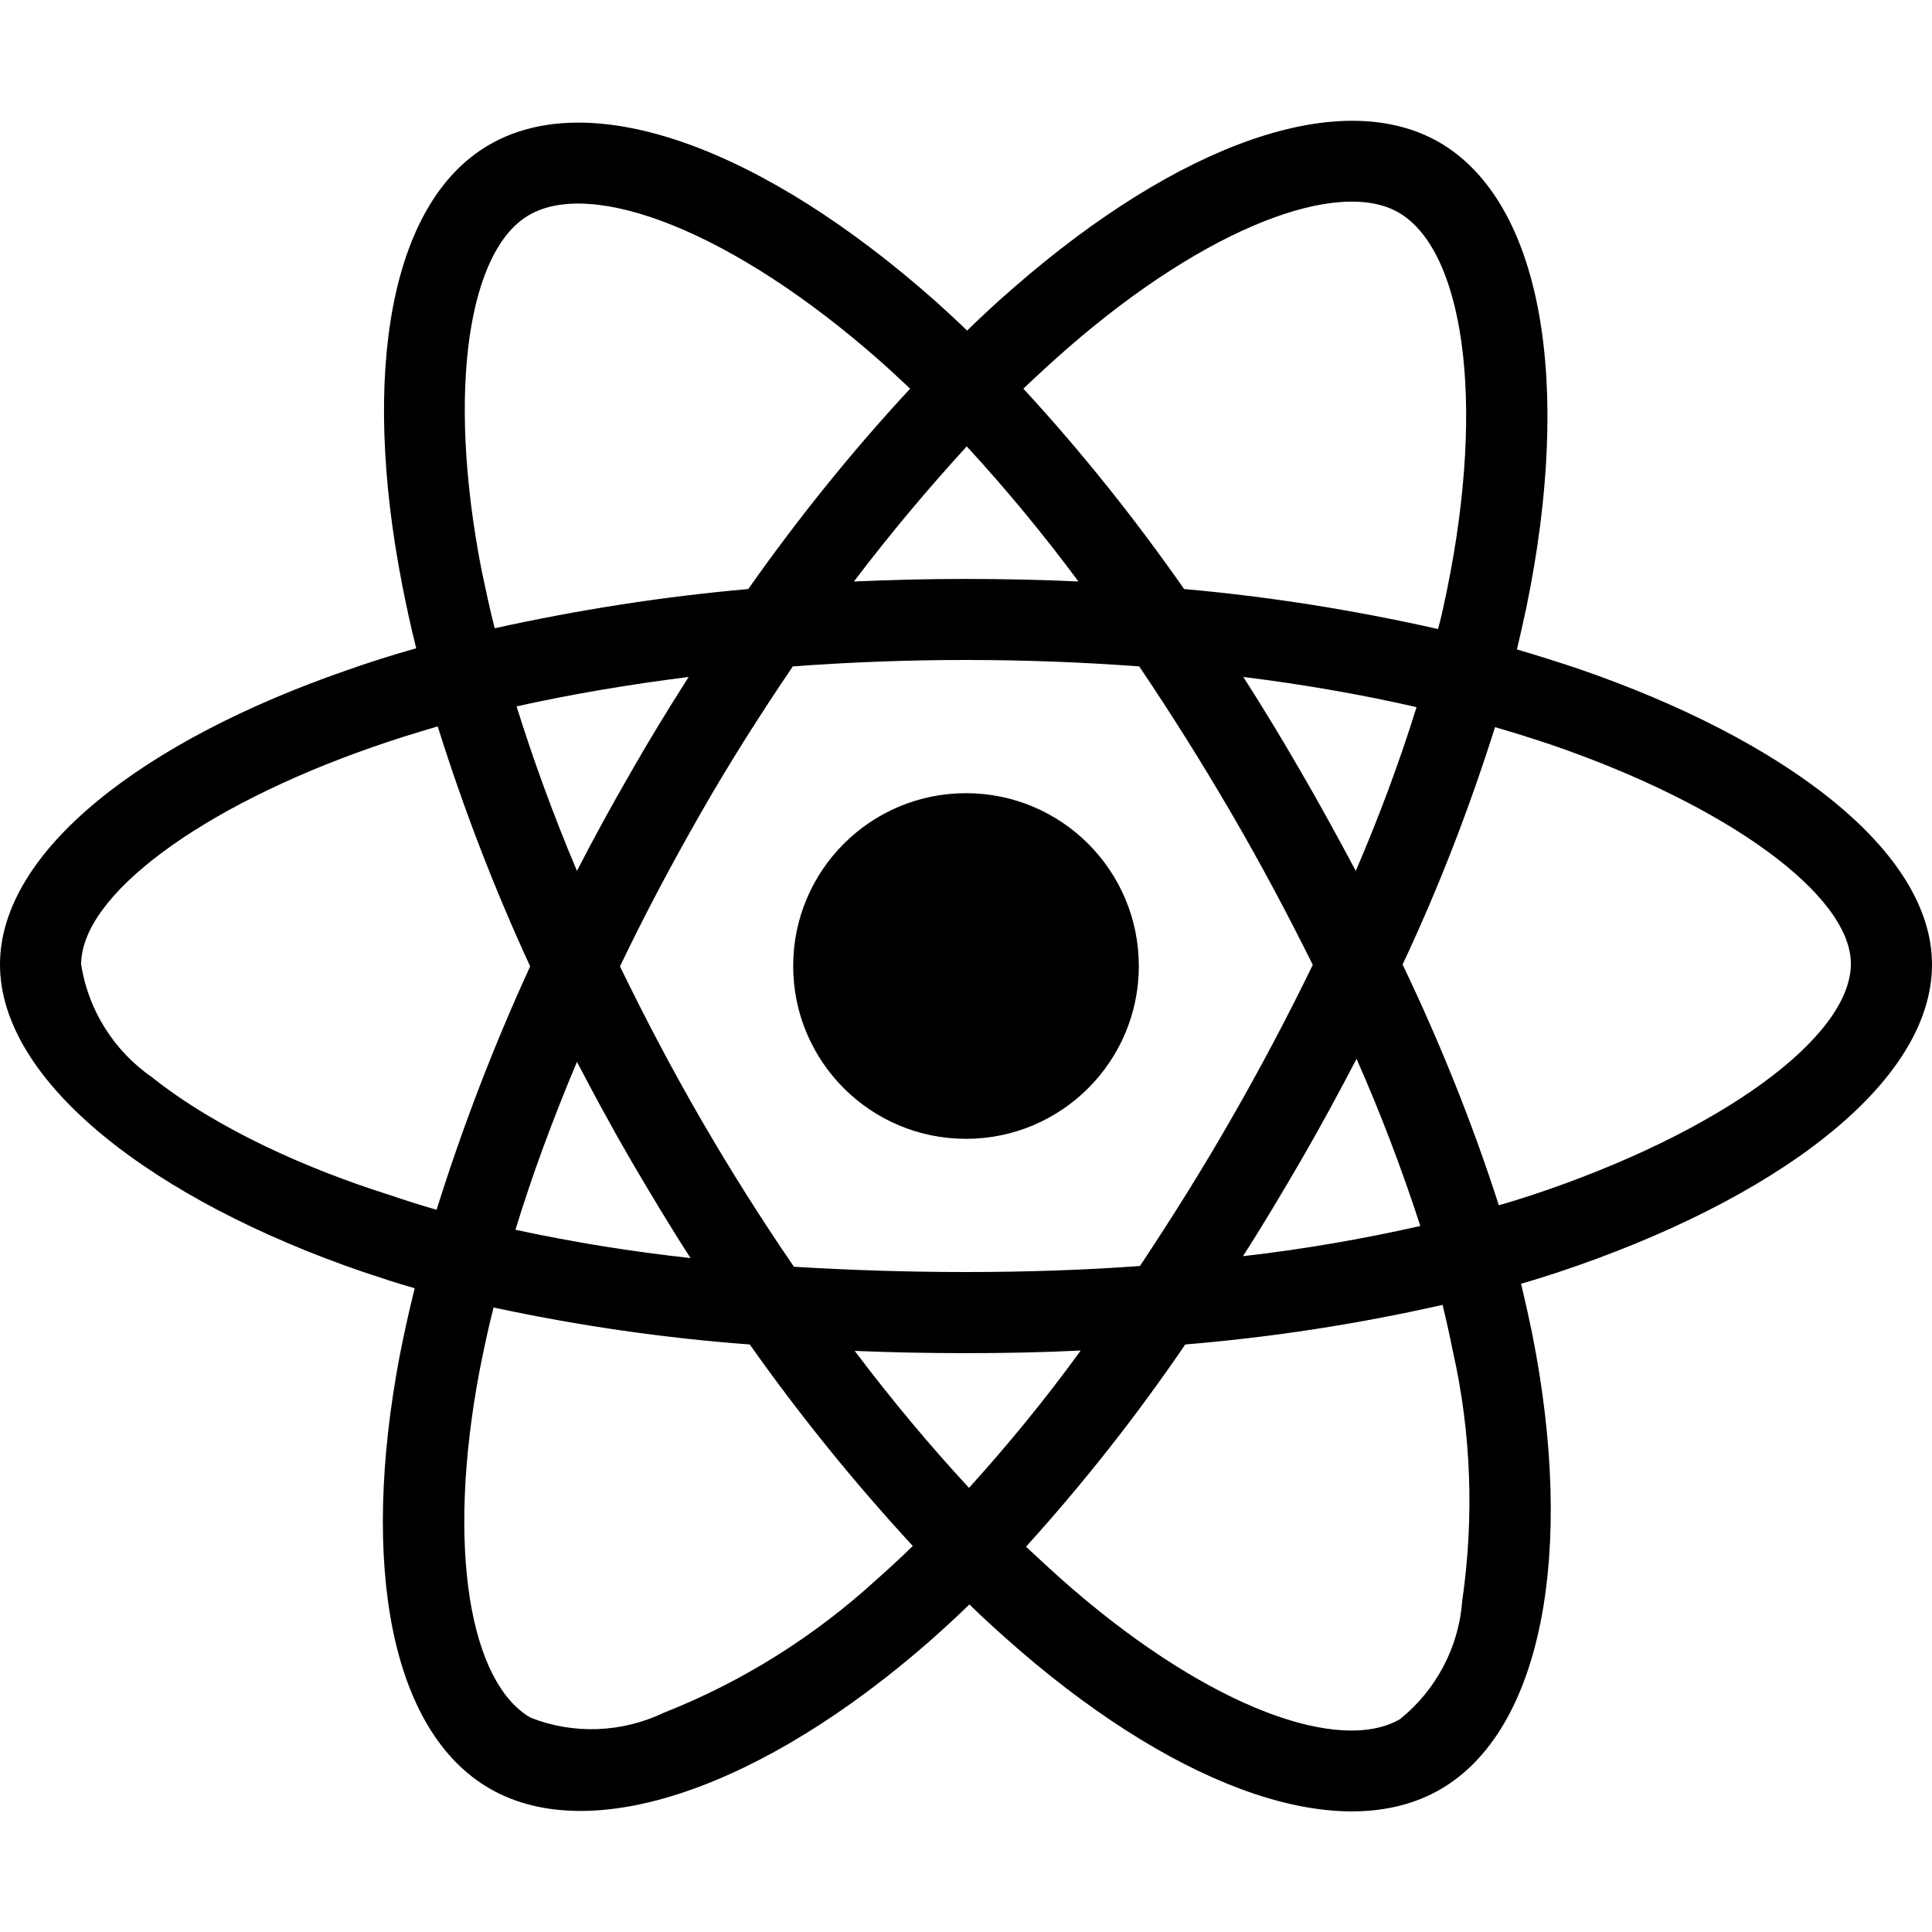
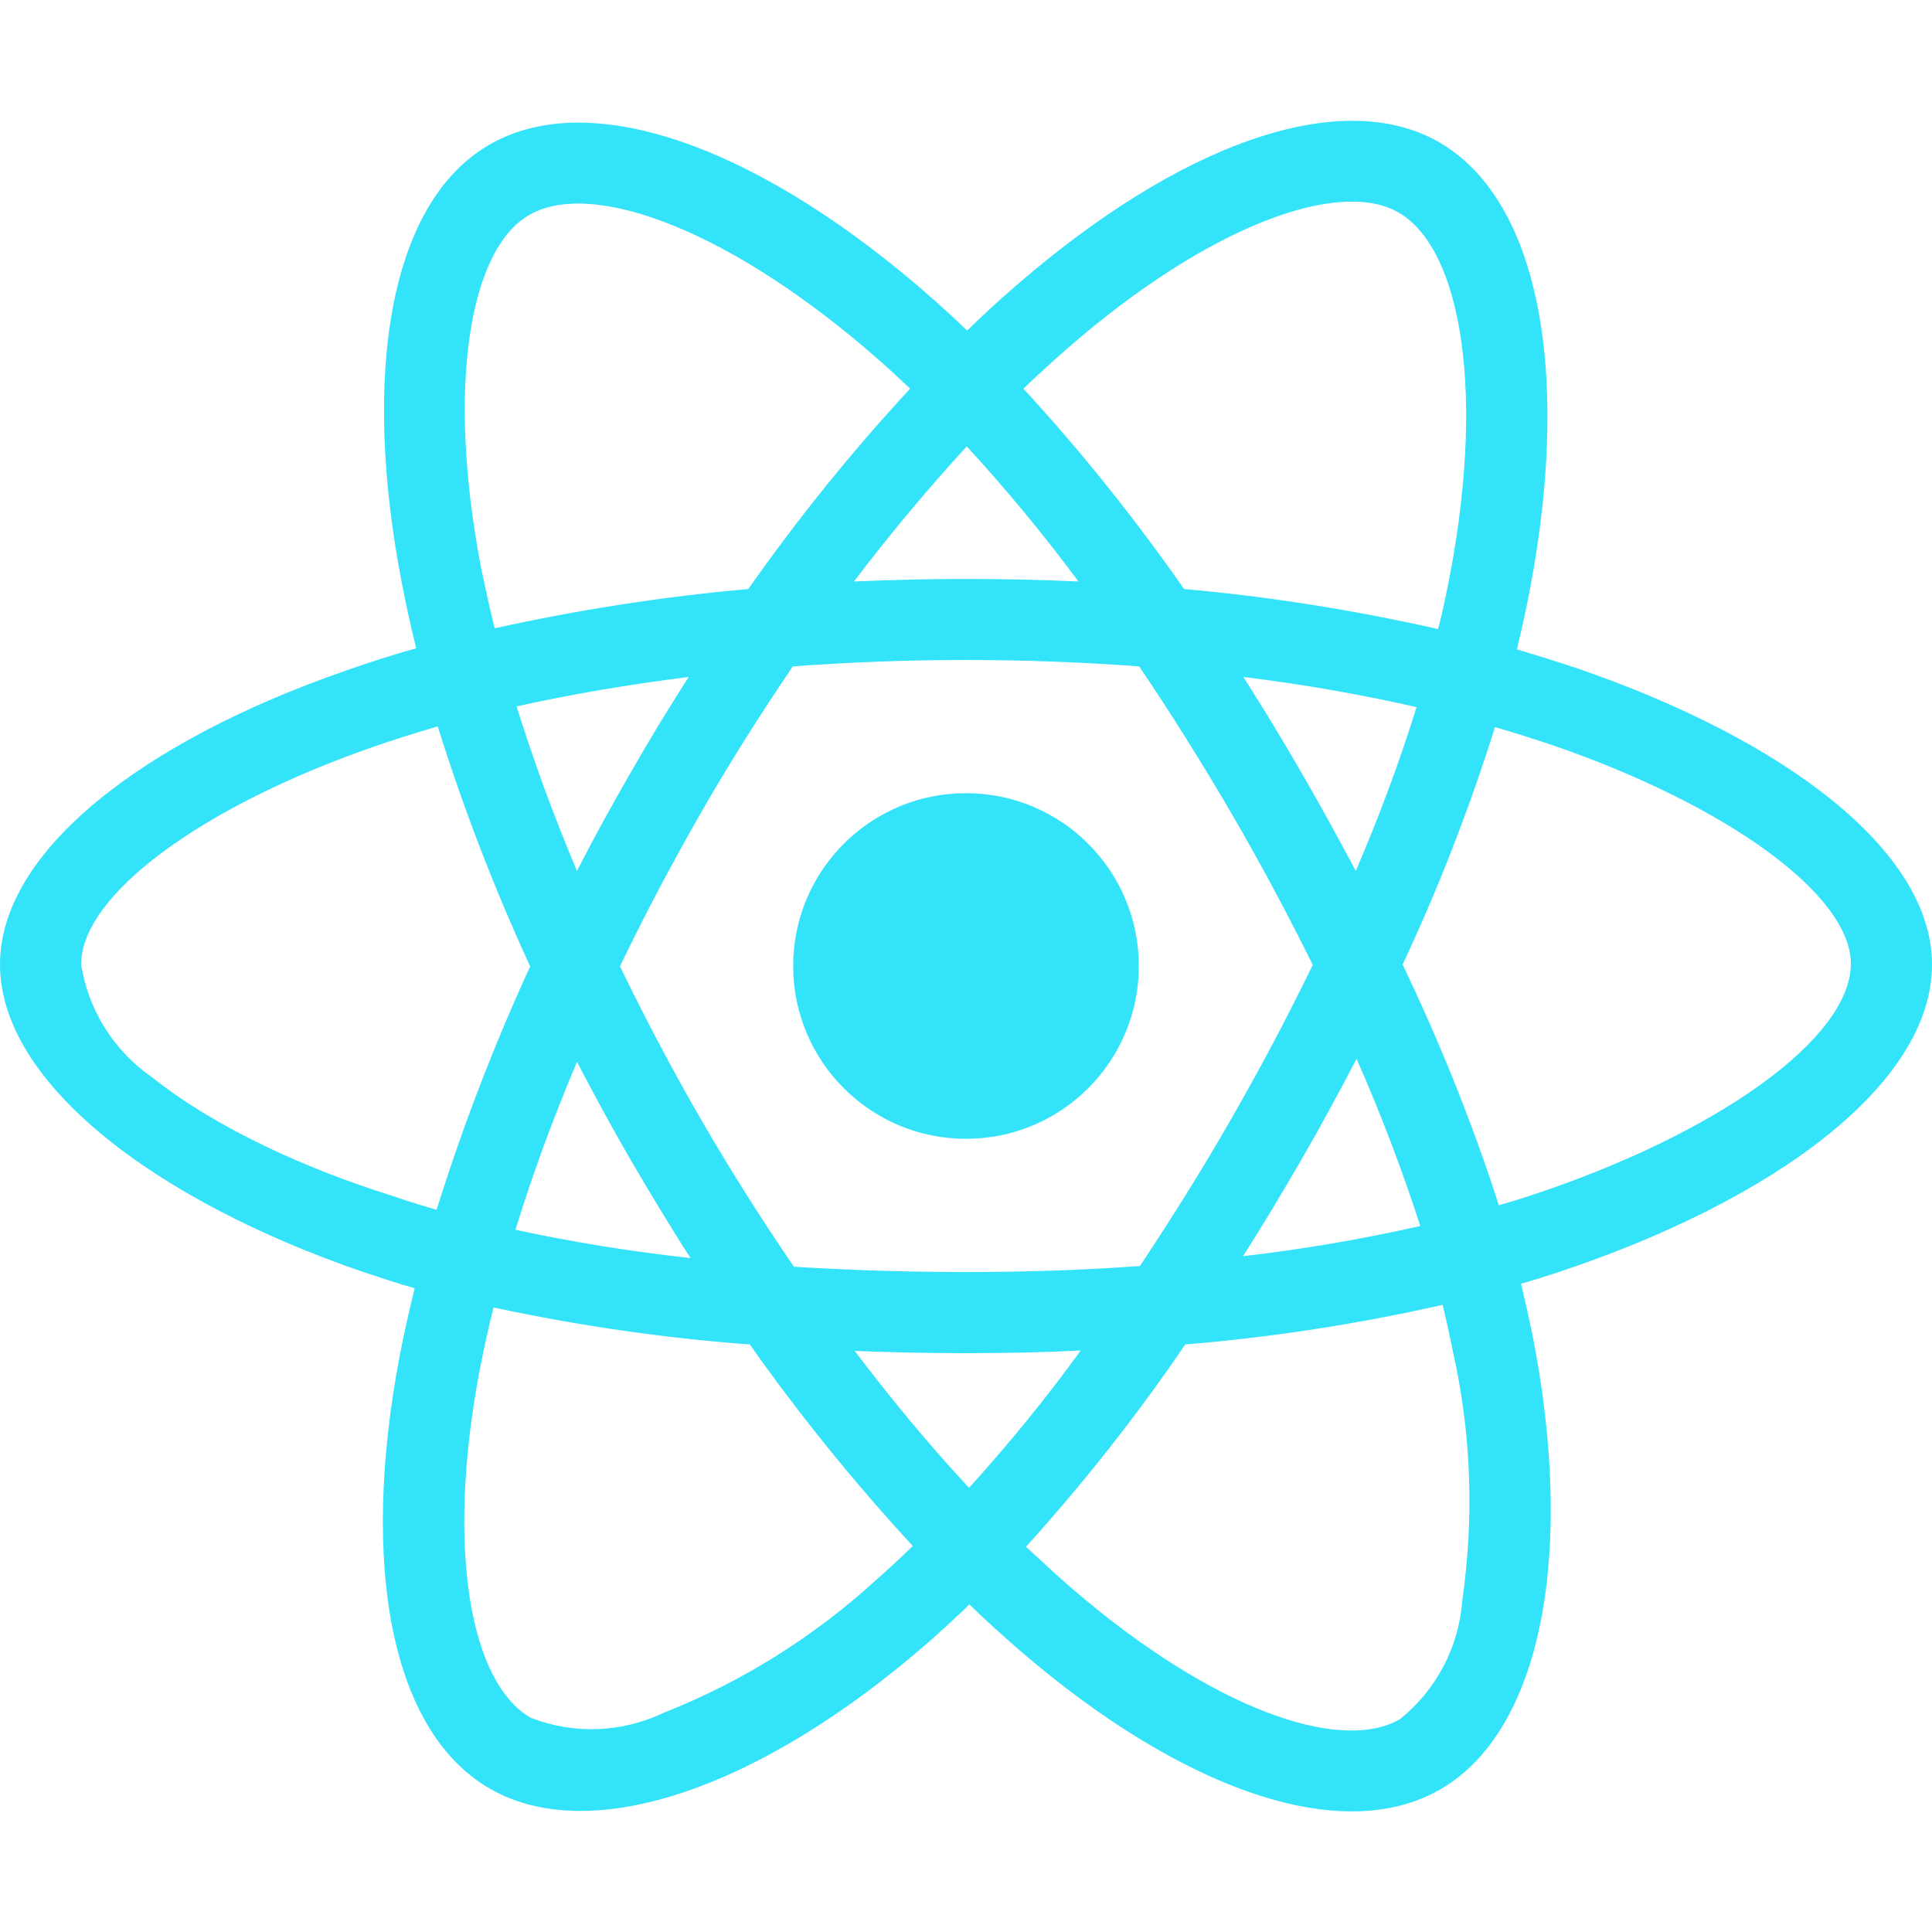
- <svg xmlns="http://www.w3.org/2000/svg" viewBox="0 0 512 512">
+ <svg xmlns="http://www.w3.org/2000/svg" viewBox="0 0 512 512" fill="#33e3fa">
  <path d="M418.2 177.2c-5.4-1.8-10.8-3.5-16.2-5.1.9-3.7 1.7-7.4 2.5-11.1 12.3-59.6 4.2-107.5-23.1-123.3-26.3-15.1-69.2.6-112.6 38.4-4.3 3.7-8.5 7.6-12.5 11.5-2.7-2.6-5.5-5.2-8.3-7.7-45.5-40.4-91.1-57.4-118.4-41.5-26.2 15.2-34 60.3-23 116.7 1.1 5.6 2.3 11.1 3.7 16.7-6.4 1.8-12.7 3.8-18.6 5.9C38.3 196.2 0 225.4 0 255.6c0 31.2 40.8 62.5 96.3 81.5 4.5 1.5 9 3 13.6 4.3-1.5 6-2.8 11.9-4 18-10.5 55.5-2.3 99.5 23.9 114.6 27 15.6 72.4-.4 116.6-39.1 3.5-3.1 7-6.3 10.5-9.7 4.4 4.3 9 8.4 13.6 12.4 42.8 36.8 85.1 51.7 111.2 36.6 27-15.6 35.8-62.9 24.4-120.5-.9-4.4-1.9-8.9-3-13.5 3.2-.9 6.3-1.9 9.4-2.9 57.7-19.1 99.5-50 99.5-81.7 0-30.3-39.4-59.7-93.8-78.4zM282.9 92.3c37.2-32.4 71.9-45.1 87.7-36 16.9 9.7 23.4 48.9 12.8 100.4-.7 3.4-1.4 6.7-2.3 10-22.2-5-44.7-8.6-67.3-10.6-13-18.6-27.2-36.4-42.6-53.1 3.9-3.7 7.7-7.2 11.7-10.7zM167.2 307.5c5.1 8.7 10.3 17.4 15.8 25.9-15.6-1.7-31.1-4.2-46.4-7.5 4.4-14.4 9.9-29.3 16.3-44.5 4.6 8.8 9.3 17.5 14.3 26.1zm-30.3-120.3c14.4-3.2 29.7-5.8 45.6-7.8-5.3 8.3-10.5 16.8-15.4 25.4-4.9 8.5-9.7 17.2-14.2 26-6.3-14.9-11.6-29.5-16-43.6zm27.4 68.9c6.6-13.8 13.8-27.3 21.4-40.6s15.8-26.2 24.4-38.9c15-1.1 30.3-1.7 45.9-1.7s31 .6 45.9 1.7c8.5 12.6 16.6 25.5 24.3 38.7s14.9 26.7 21.7 40.4c-6.7 13.8-13.9 27.4-21.6 40.8-7.6 13.3-15.7 26.2-24.2 39-14.9 1.1-30.4 1.6-46.1 1.6s-30.9-.5-45.6-1.4c-8.7-12.7-16.9-25.7-24.6-39s-14.8-26.8-21.5-40.6zm180.6 51.2c5.1-8.8 9.9-17.7 14.6-26.7 6.4 14.5 12 29.2 16.9 44.3-15.5 3.5-31.2 6.2-47 8 5.4-8.4 10.5-17 15.5-25.6zm14.4-76.5c-4.7-8.8-9.5-17.6-14.5-26.2-4.9-8.5-10-16.9-15.3-25.2 16.1 2 31.5 4.7 45.9 8-4.6 14.8-10 29.2-16.1 43.4zM256.2 118.3c10.5 11.4 20.4 23.4 29.6 35.8-19.8-.9-39.7-.9-59.5 0 9.8-12.9 19.9-24.9 29.9-35.8zM140.2 57c16.8-9.8 54.1 4.2 93.4 39 2.5 2.2 5 4.6 7.6 7-15.5 16.7-29.8 34.5-42.9 53.1-22.6 2-45 5.5-67.2 10.4-1.3-5.1-2.4-10.3-3.5-15.5-9.4-48.4-3.2-84.9 12.6-94zm-24.5 263.6c-4.2-1.2-8.3-2.5-12.4-3.9-21.3-6.7-45.5-17.3-63-31.2-10.1-7-16.9-17.8-18.8-29.9 0-18.3 31.6-41.7 77.2-57.6 5.7-2 11.5-3.8 17.3-5.5 6.8 21.7 15 43 24.5 63.6-9.6 20.9-17.9 42.5-24.8 64.5zm116.6 98c-16.5 15.1-35.6 27.1-56.4 35.3-11.1 5.3-23.9 5.8-35.3 1.3-15.9-9.2-22.5-44.5-13.5-92 1.1-5.6 2.3-11.2 3.7-16.7 22.4 4.8 45 8.1 67.9 9.8 13.2 18.7 27.7 36.6 43.2 53.4-3.2 3.1-6.4 6.1-9.6 8.9zm24.5-24.3c-10.2-11-20.4-23.2-30.3-36.3 9.6.4 19.5.6 29.5.6 10.3 0 20.4-.2 30.4-.7-9.2 12.7-19.1 24.8-29.6 36.4zm130.7 30c-.9 12.2-6.9 23.6-16.5 31.3-15.9 9.2-49.8-2.8-86.4-34.2-4.2-3.6-8.4-7.5-12.7-11.5 15.3-16.9 29.4-34.8 42.2-53.6 22.9-1.9 45.7-5.4 68.2-10.5 1 4.1 1.9 8.2 2.7 12.2 4.9 21.6 5.7 44.1 2.5 66.3zm18.2-107.5c-2.8.9-5.6 1.8-8.5 2.6-7-21.8-15.6-43.1-25.5-63.8 9.6-20.4 17.7-41.4 24.5-62.9 5.2 1.5 10.2 3.1 15 4.7 46.6 16 79.3 39.8 79.3 58 0 19.6-34.9 44.9-84.8 61.4zm-149.7-15c25.3 0 45.8-20.5 45.8-45.8s-20.5-45.8-45.8-45.8c-25.3 0-45.8 20.5-45.8 45.8s20.5 45.8 45.8 45.8z" />
</svg>
